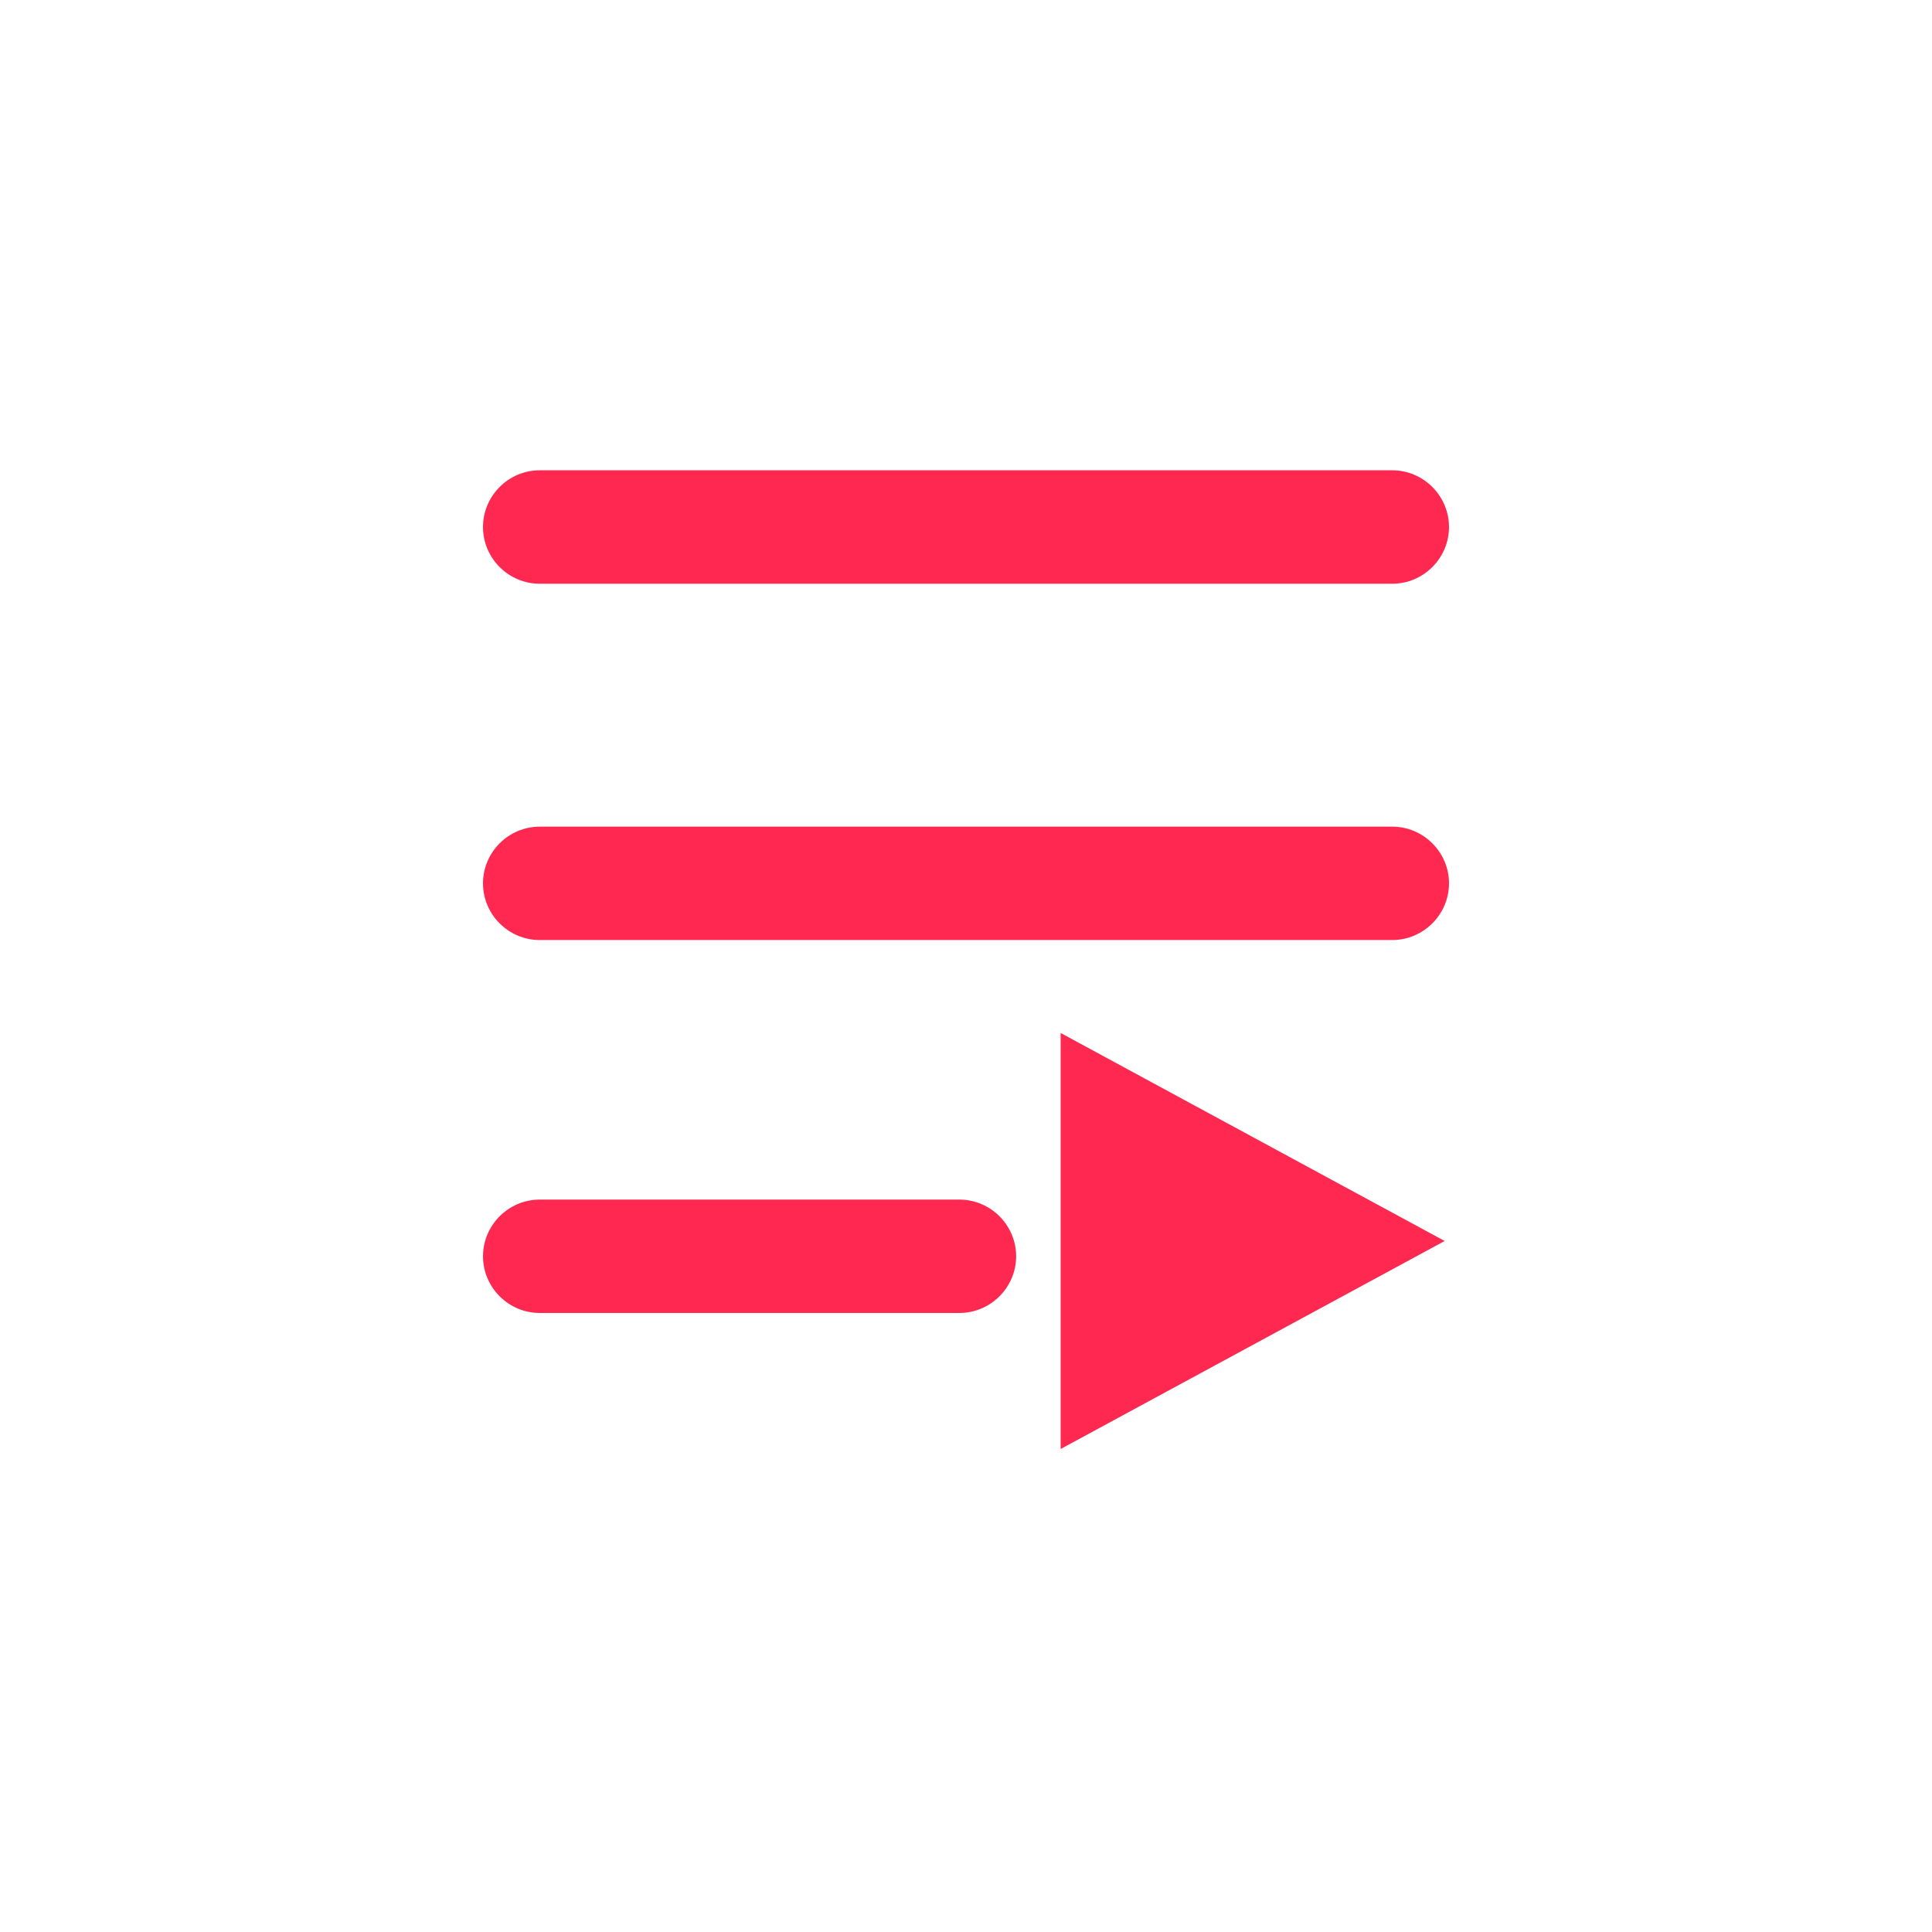
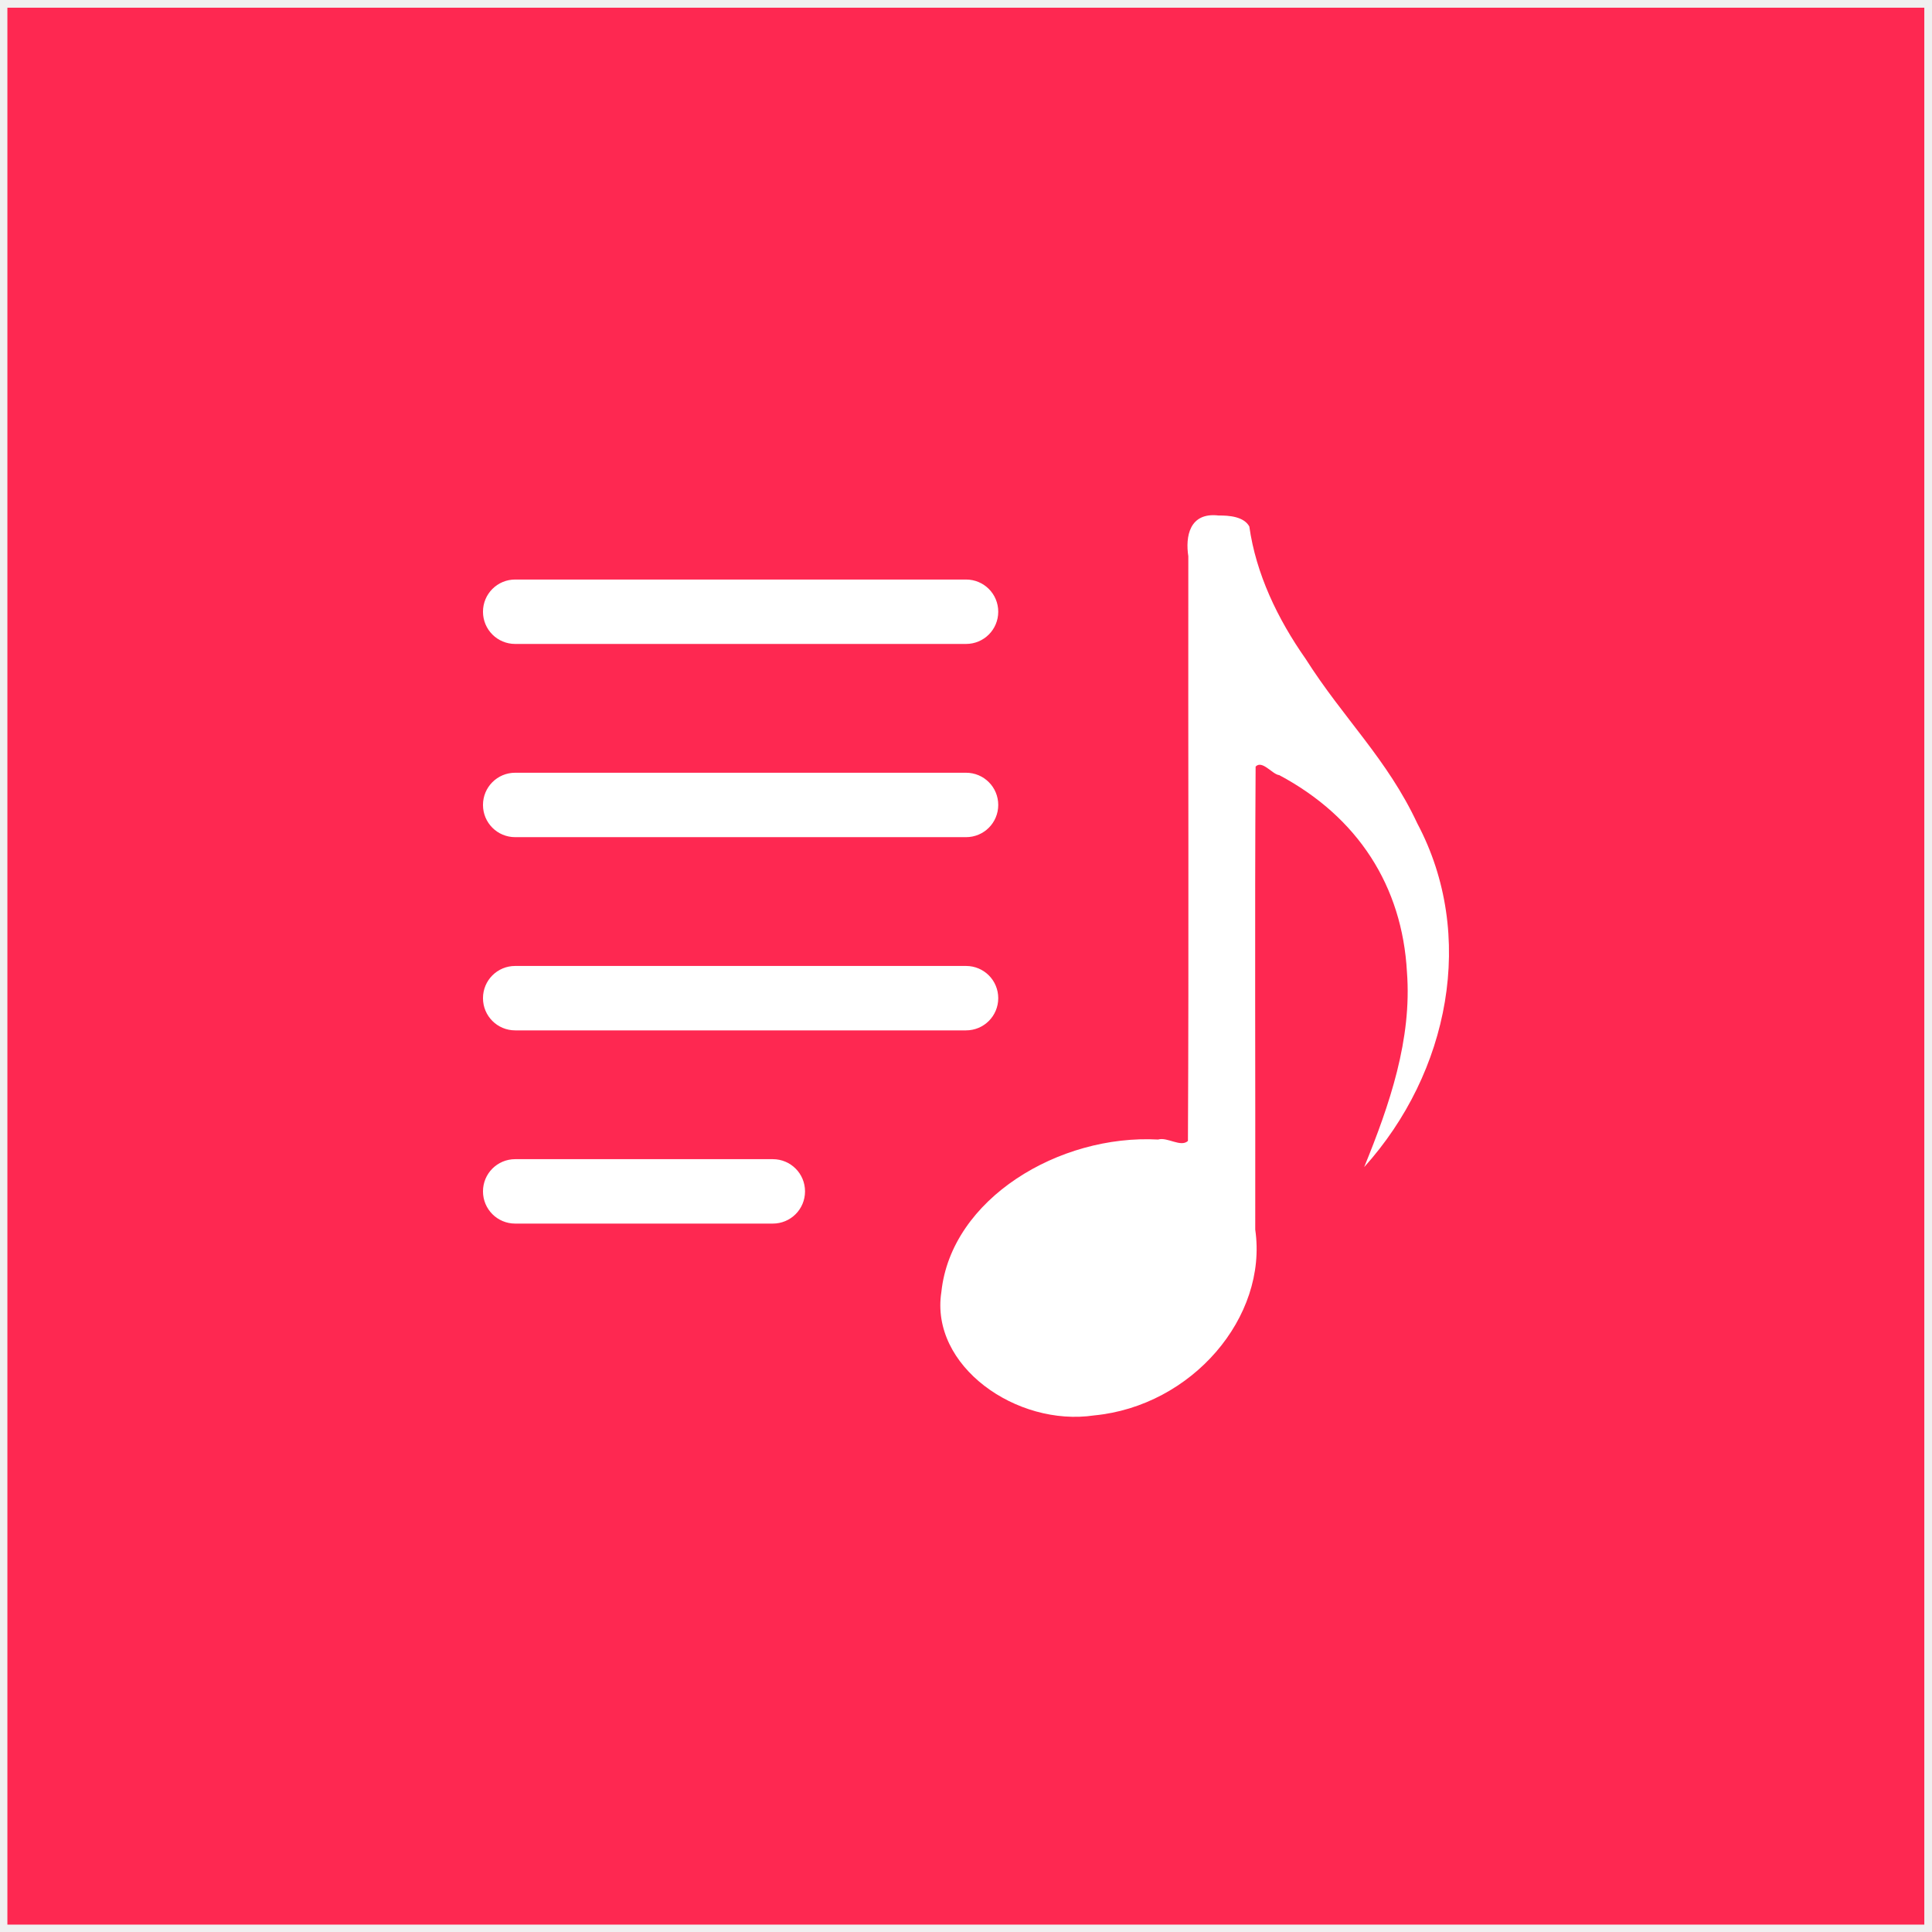
<svg xmlns="http://www.w3.org/2000/svg" version="1.1" id="Capa_1" x="0px" y="0px" viewBox="0 0 128 128" xml:space="preserve" width="128" height="128" class="">
  <defs id="defs13" />
-   <rect style="opacity:1;fill:#ffffff;fill-opacity:1;fill-rule:evenodd;stroke:none;stroke-width:0.75;stroke-miterlimit:4;stroke-dasharray:none;stroke-opacity:1" id="rect817" width="128" height="128" x="0" y="0" />
-   <path d="M 92.239,54.768 H 35.758 c -2.067,0 -3.758,1.689 -3.758,3.756 0,2.067 1.691,3.756 3.758,3.756 H 92.239 c 2.067,0 3.761,-1.689 3.761,-3.756 0,-2.067 -1.695,-3.756 -3.761,-3.756 z m -28.679,24.708 h -27.802 c -2.067,0 -3.757,1.689 -3.757,3.756 0,2.067 1.691,3.756 3.758,3.756 h 27.802 c 2.067,0 3.761,-1.689 3.761,-3.756 0,-2.067 -1.695,-3.756 -3.761,-3.756 z m -27.802,-40.802 h 56.482 c 2.067,0 3.76,-1.691 3.76,-3.758 0,-2.067 -1.695,-3.758 -3.761,-3.758 H 35.758 c -2.067,0 -3.758,1.691 -3.758,3.758 0,2.067 1.691,3.758 3.758,3.758 z" id="path8-3-3" style="fill:#fe2851;fill-opacity:1;stroke-width:0.235" />
-   <g id="g816-6" transform="matrix(2.120168,0,0,2.120168,-597.5828,114.0214)" style="color:#bebebe;fill:#fe2851;fill-opacity:1">
-     <path id="path814-7" style="overflow:visible;fill:#fe2851;fill-opacity:1;marker:none" overflow="visible" d="m 315,-21.5 v 13 l 12,-6.5 z" />
-   </g>
+   <rect style="opacity:1;fill:#fe2851;fill-opacity:1;fill-rule:evenodd;stroke:none;stroke-width:0.744;stroke-miterlimit:4;stroke-dasharray:none;stroke-opacity:1" id="rect817" width="127" height="127" x="0.49" y="0.51" ry="0" />
+   <path style="opacity:1;vector-effect:none;fill:#ffffff;fill-opacity:1;stroke:none;stroke-width:4.267;stroke-linecap:butt;stroke-linejoin:round;stroke-miterlimit:4;stroke-dasharray:none;stroke-dashoffset:0;stroke-opacity:1;marker:none;paint-order:normal" d="m 80.729,34.153 c -1.932,-0.225 -2.201,1.403 -2,2.7 -0.017,12.912 0.039,25.832 -0.025,38.737 -0.472,0.444 -1.374,-0.281 -1.975,-0.092 -6.549,-0.36 -13.705,3.918 -14.36,10.093 -0.772,4.909 4.984,8.948 10.118,8.184 6.469,-0.619 11.519,-6.503 10.676,-12.309 0.017,-10.224 -0.039,-20.461 0.025,-30.678 0.441,-0.455 1.102,0.519 1.567,0.567 5.202,2.773 8.148,7.348 8.459,13.043 0.341,4.45 -1.151,8.801 -2.834,12.926 5.638,-6.253 7.443,-15.374 3.525,-22.76 -2.004,-4.287 -4.872,-6.927 -7.401,-10.909 -1.867,-2.661 -3.289,-5.634 -3.734,-8.776 -0.366,-0.655 -1.329,-0.732 -2.042,-0.725 z m -46.596,4.242 c -1.182,0 -2.134,0.952 -2.134,2.134 0,1.182 0.952,2.134 2.134,2.134 h 29.869 c 1.182,0 2.134,-0.952 2.134,-2.134 0,-1.182 -0.952,-2.134 -2.134,-2.134 z m 0,12.801 c -1.182,0 -2.134,0.952 -2.134,2.134 0,1.182 0.952,2.134 2.134,2.134 h 29.869 c 1.182,0 2.134,-0.952 2.134,-2.134 0,-1.182 -0.952,-2.134 -2.134,-2.134 z m 0,12.801 c -1.182,0 -2.134,0.952 -2.134,2.134 0,1.182 0.952,2.134 2.134,2.134 h 29.869 c 1.182,0 2.134,-0.952 2.134,-2.134 0,-1.182 -0.952,-2.134 -2.134,-2.134 z m 0,12.801 c -1.182,0 -2.134,0.952 -2.134,2.134 0,1.182 0.952,2.134 2.134,2.134 h 17.068 c 1.182,0 2.134,-0.952 2.134,-2.134 0,-1.182 -0.952,-2.134 -2.134,-2.134 z" id="rect831" />
</svg>
